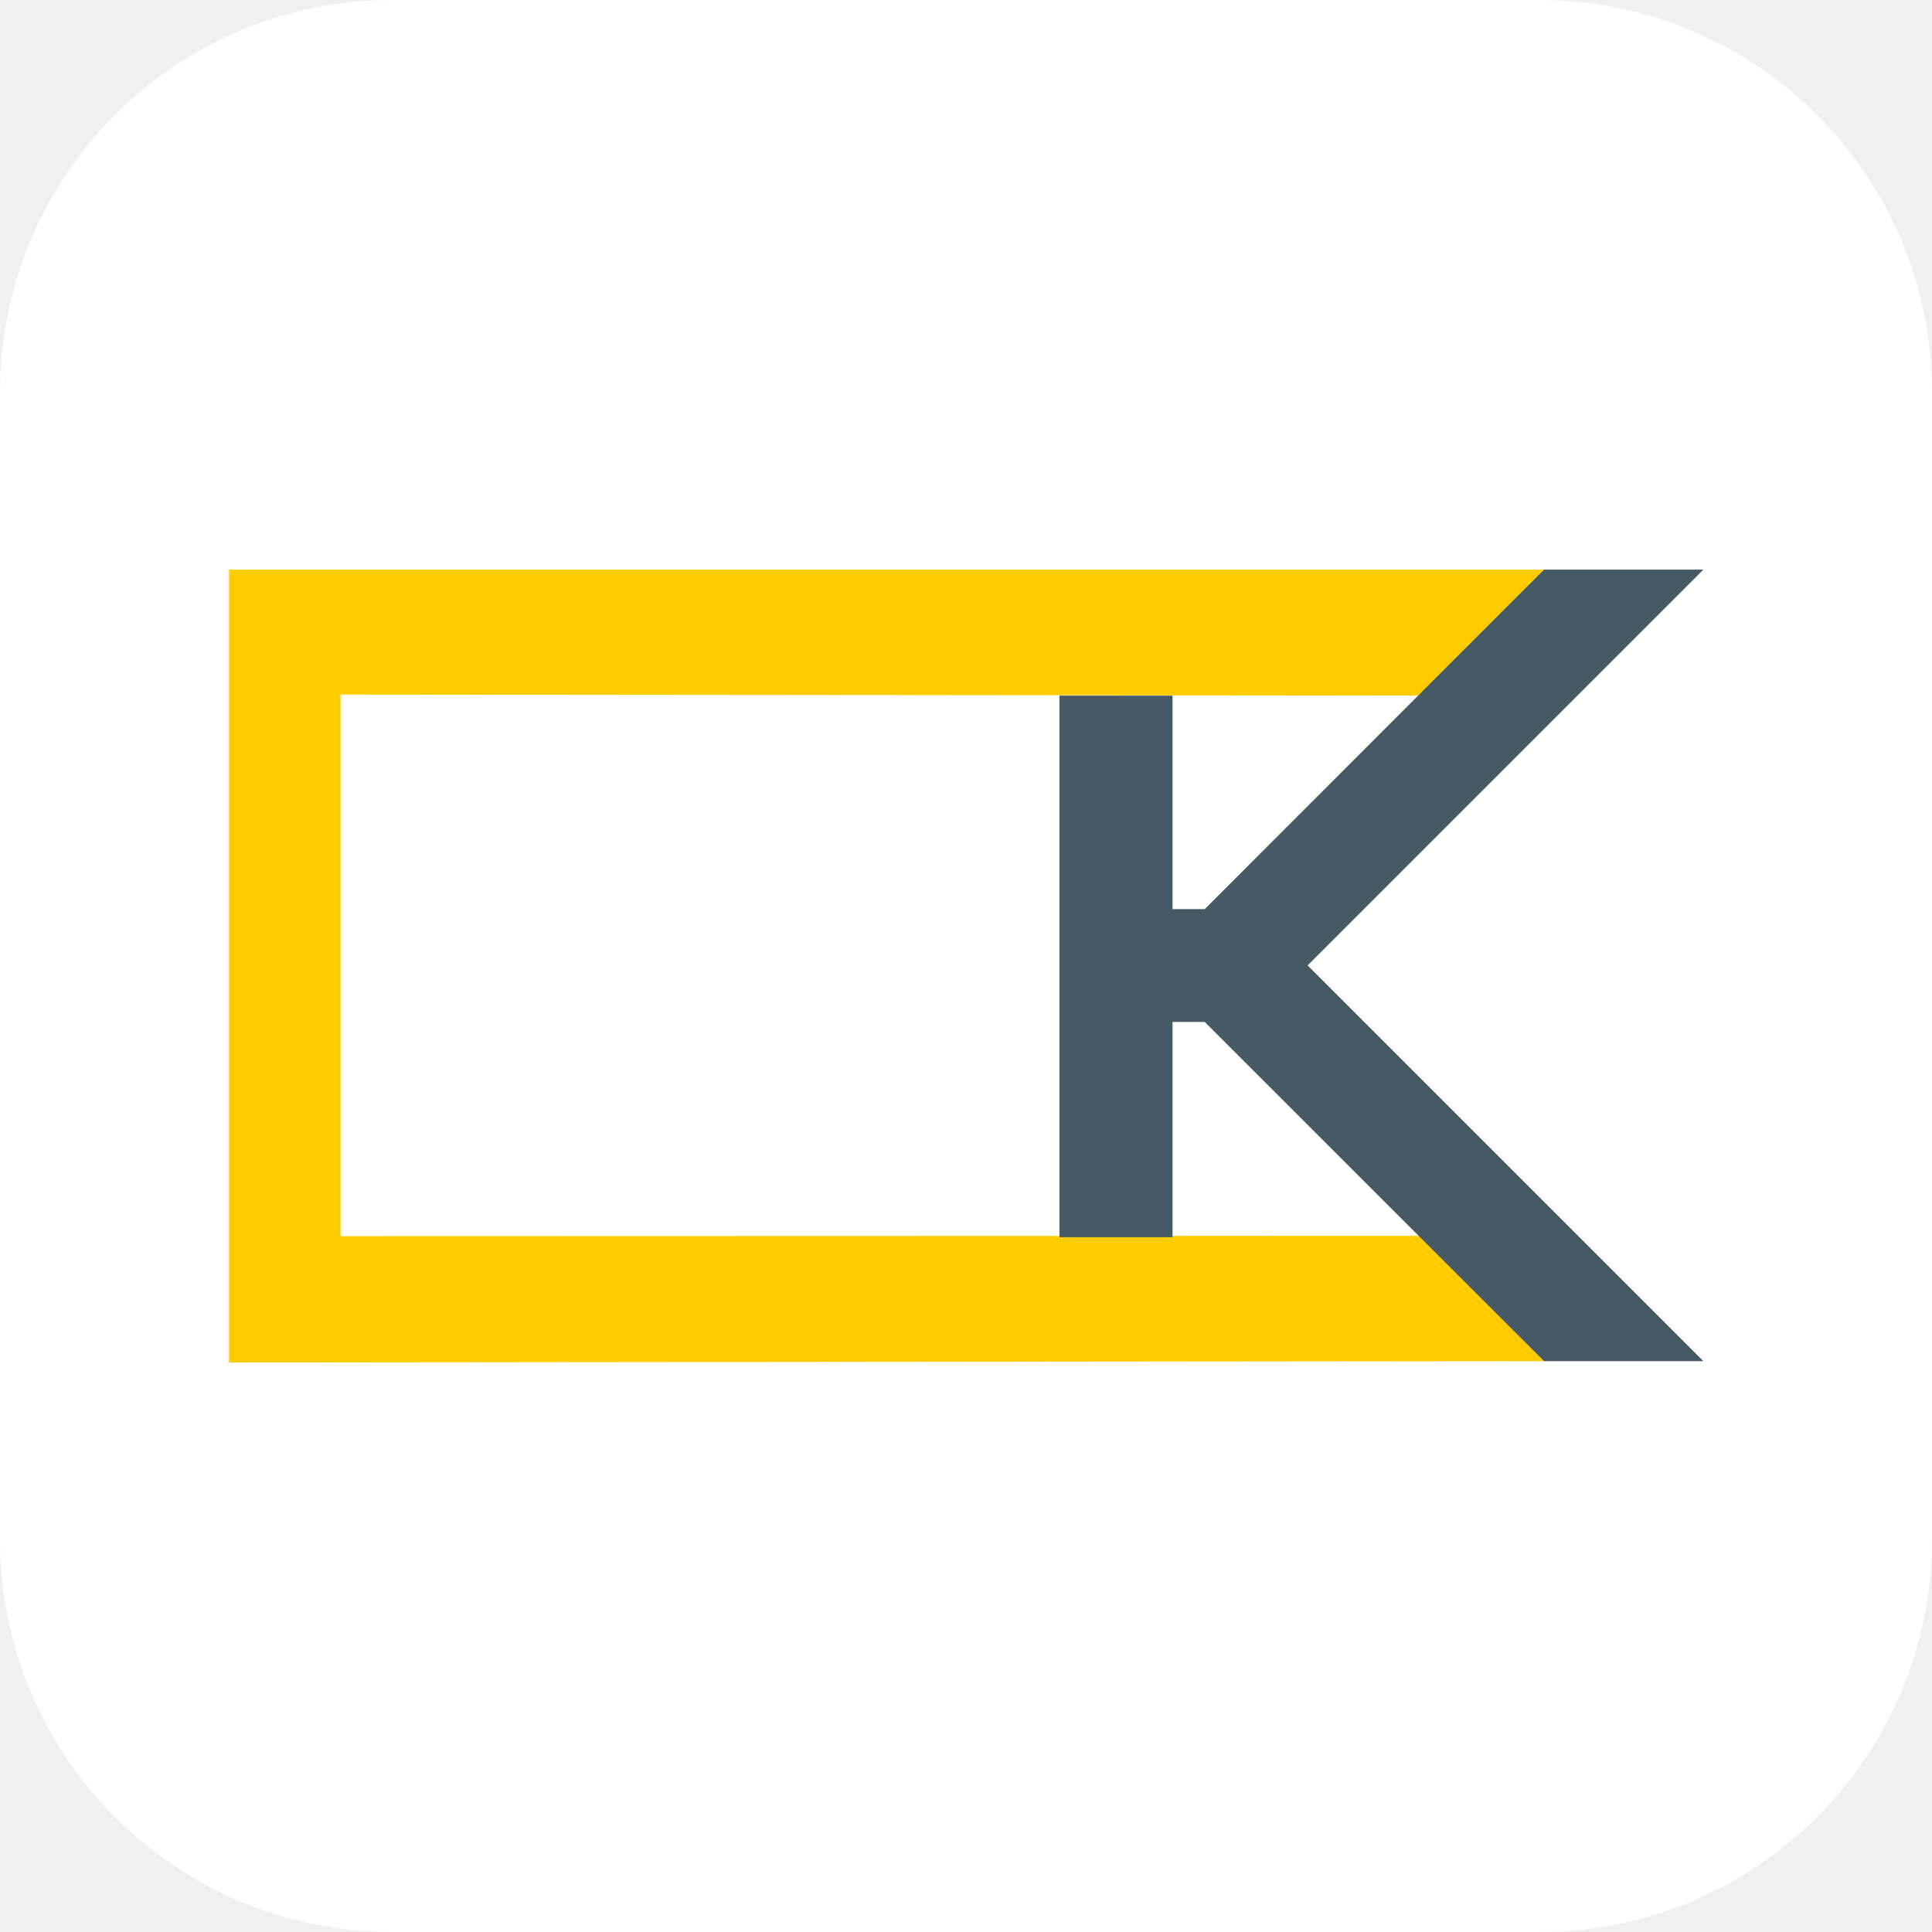
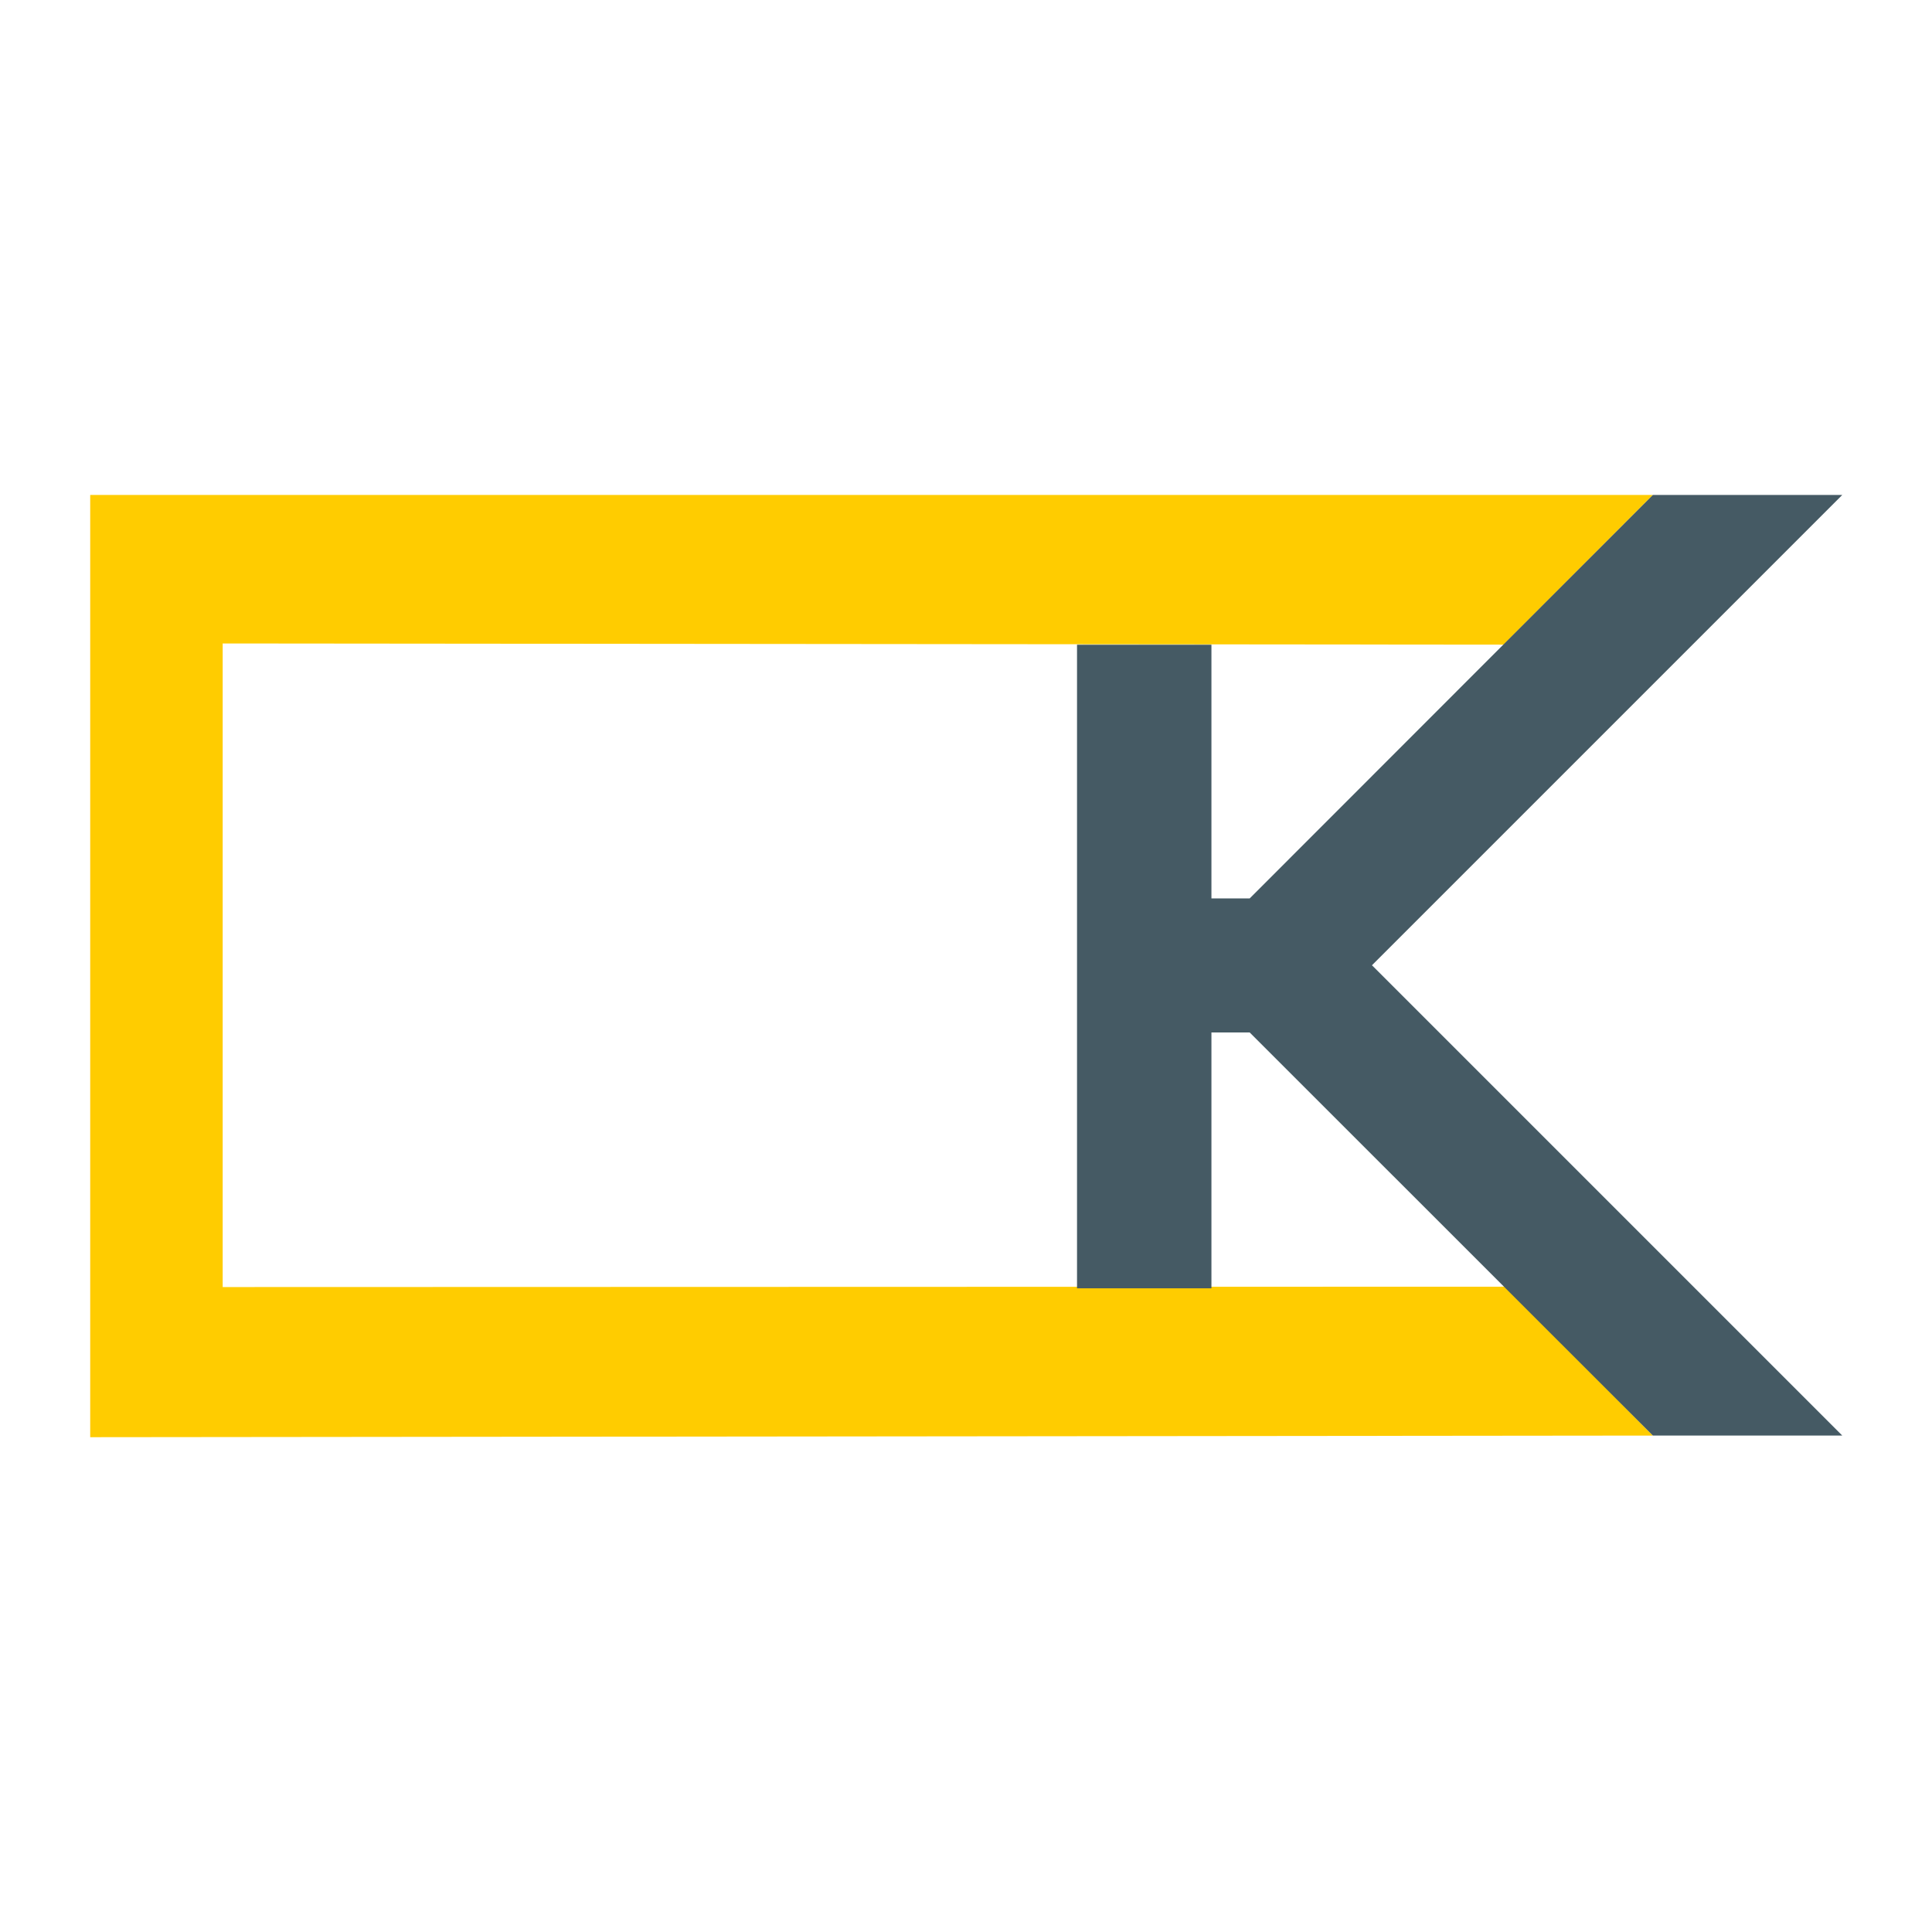
<svg xmlns="http://www.w3.org/2000/svg" viewBox="0 0 64 64" role="img" aria-label="Koverta">
-   <rect width="64" height="64" rx="13" fill="#fff" />
-   <g transform="translate(32 32) scale(0.345) translate(-271.6 -448.5)">
+   <rect width="64" height="64" fill="#fff" />
+   <g transform="translate(32 32) scale(0.41) translate(-271.6 -448.5)">
    <path fill="#FFCC00" d="M 327.1,410.44 315.028,422.536 211.543,422.44 v 52 L 315.197,474.41 327.1,486.44 200.84,486.57 V 410.44 H 327.1" />
    <path fill="#455a64" d="m 280.57,422.54 h 10.86 v 20.5 h 3.09 l 32.58,-32.6 h 15.3 l -38,38 38,38 h -15.3 l -32.58,-32.57 h -3.09 v 20.67 h -10.86 z" />
  </g>
</svg>
